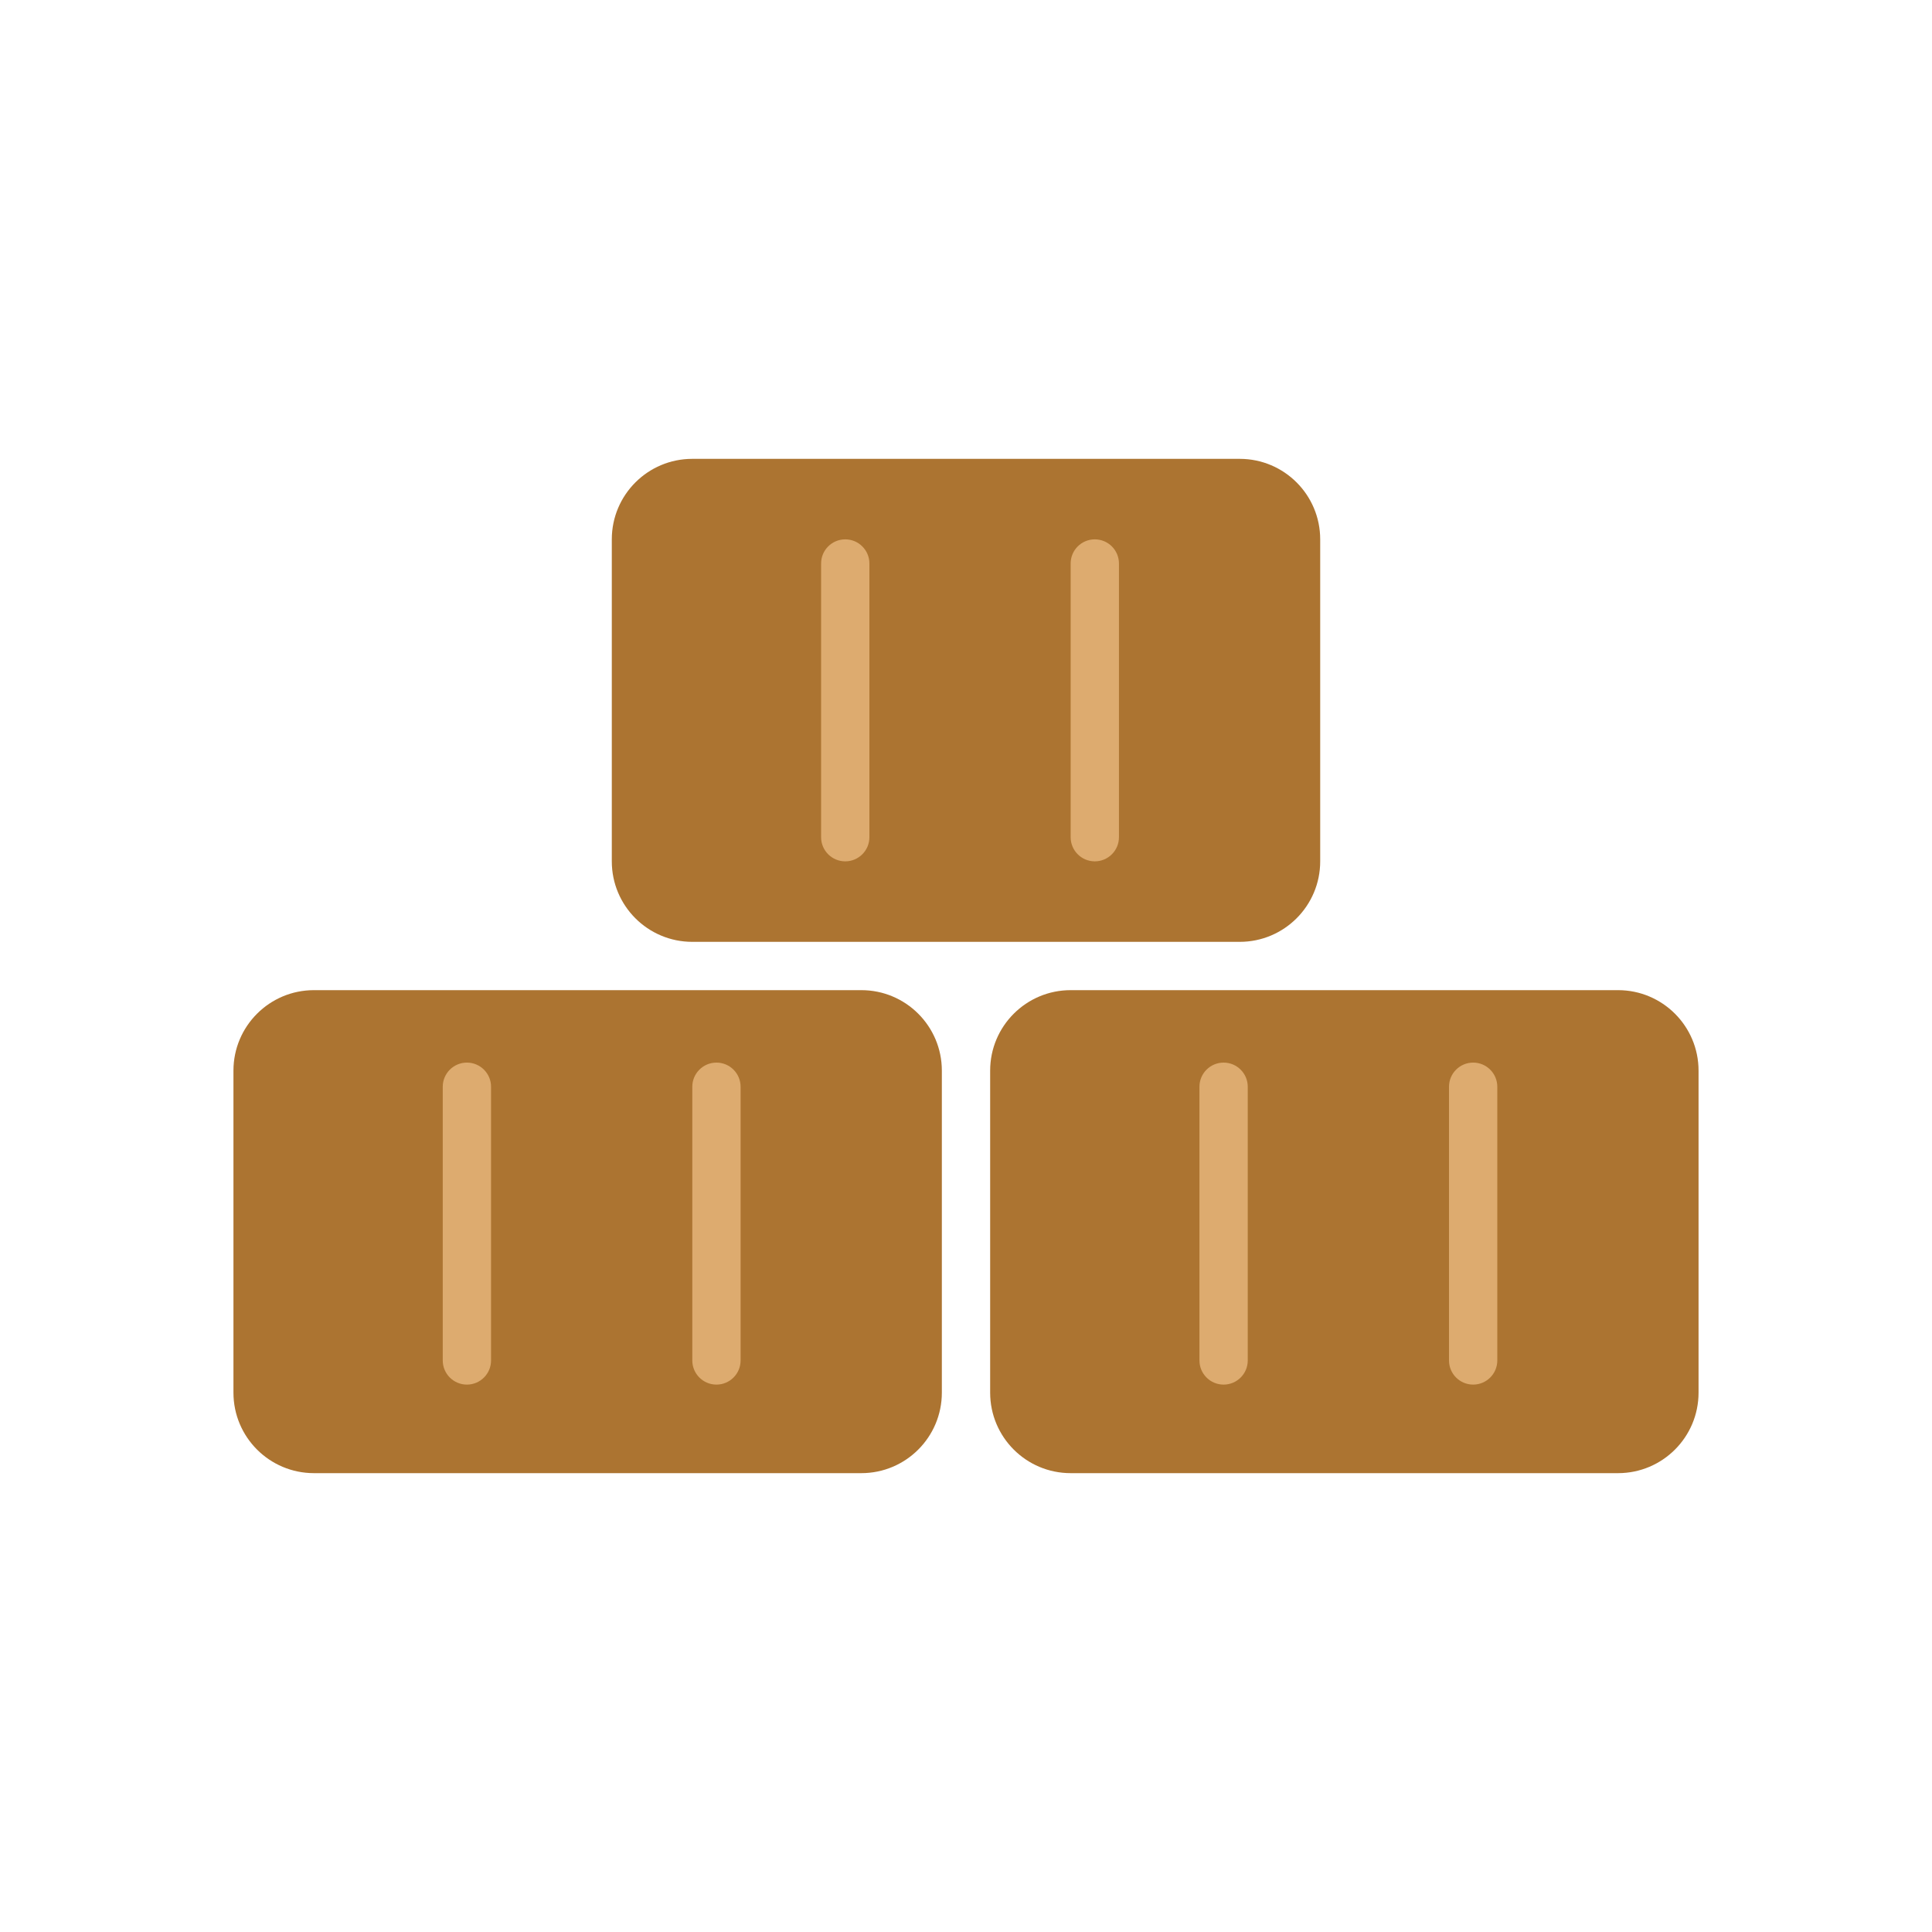
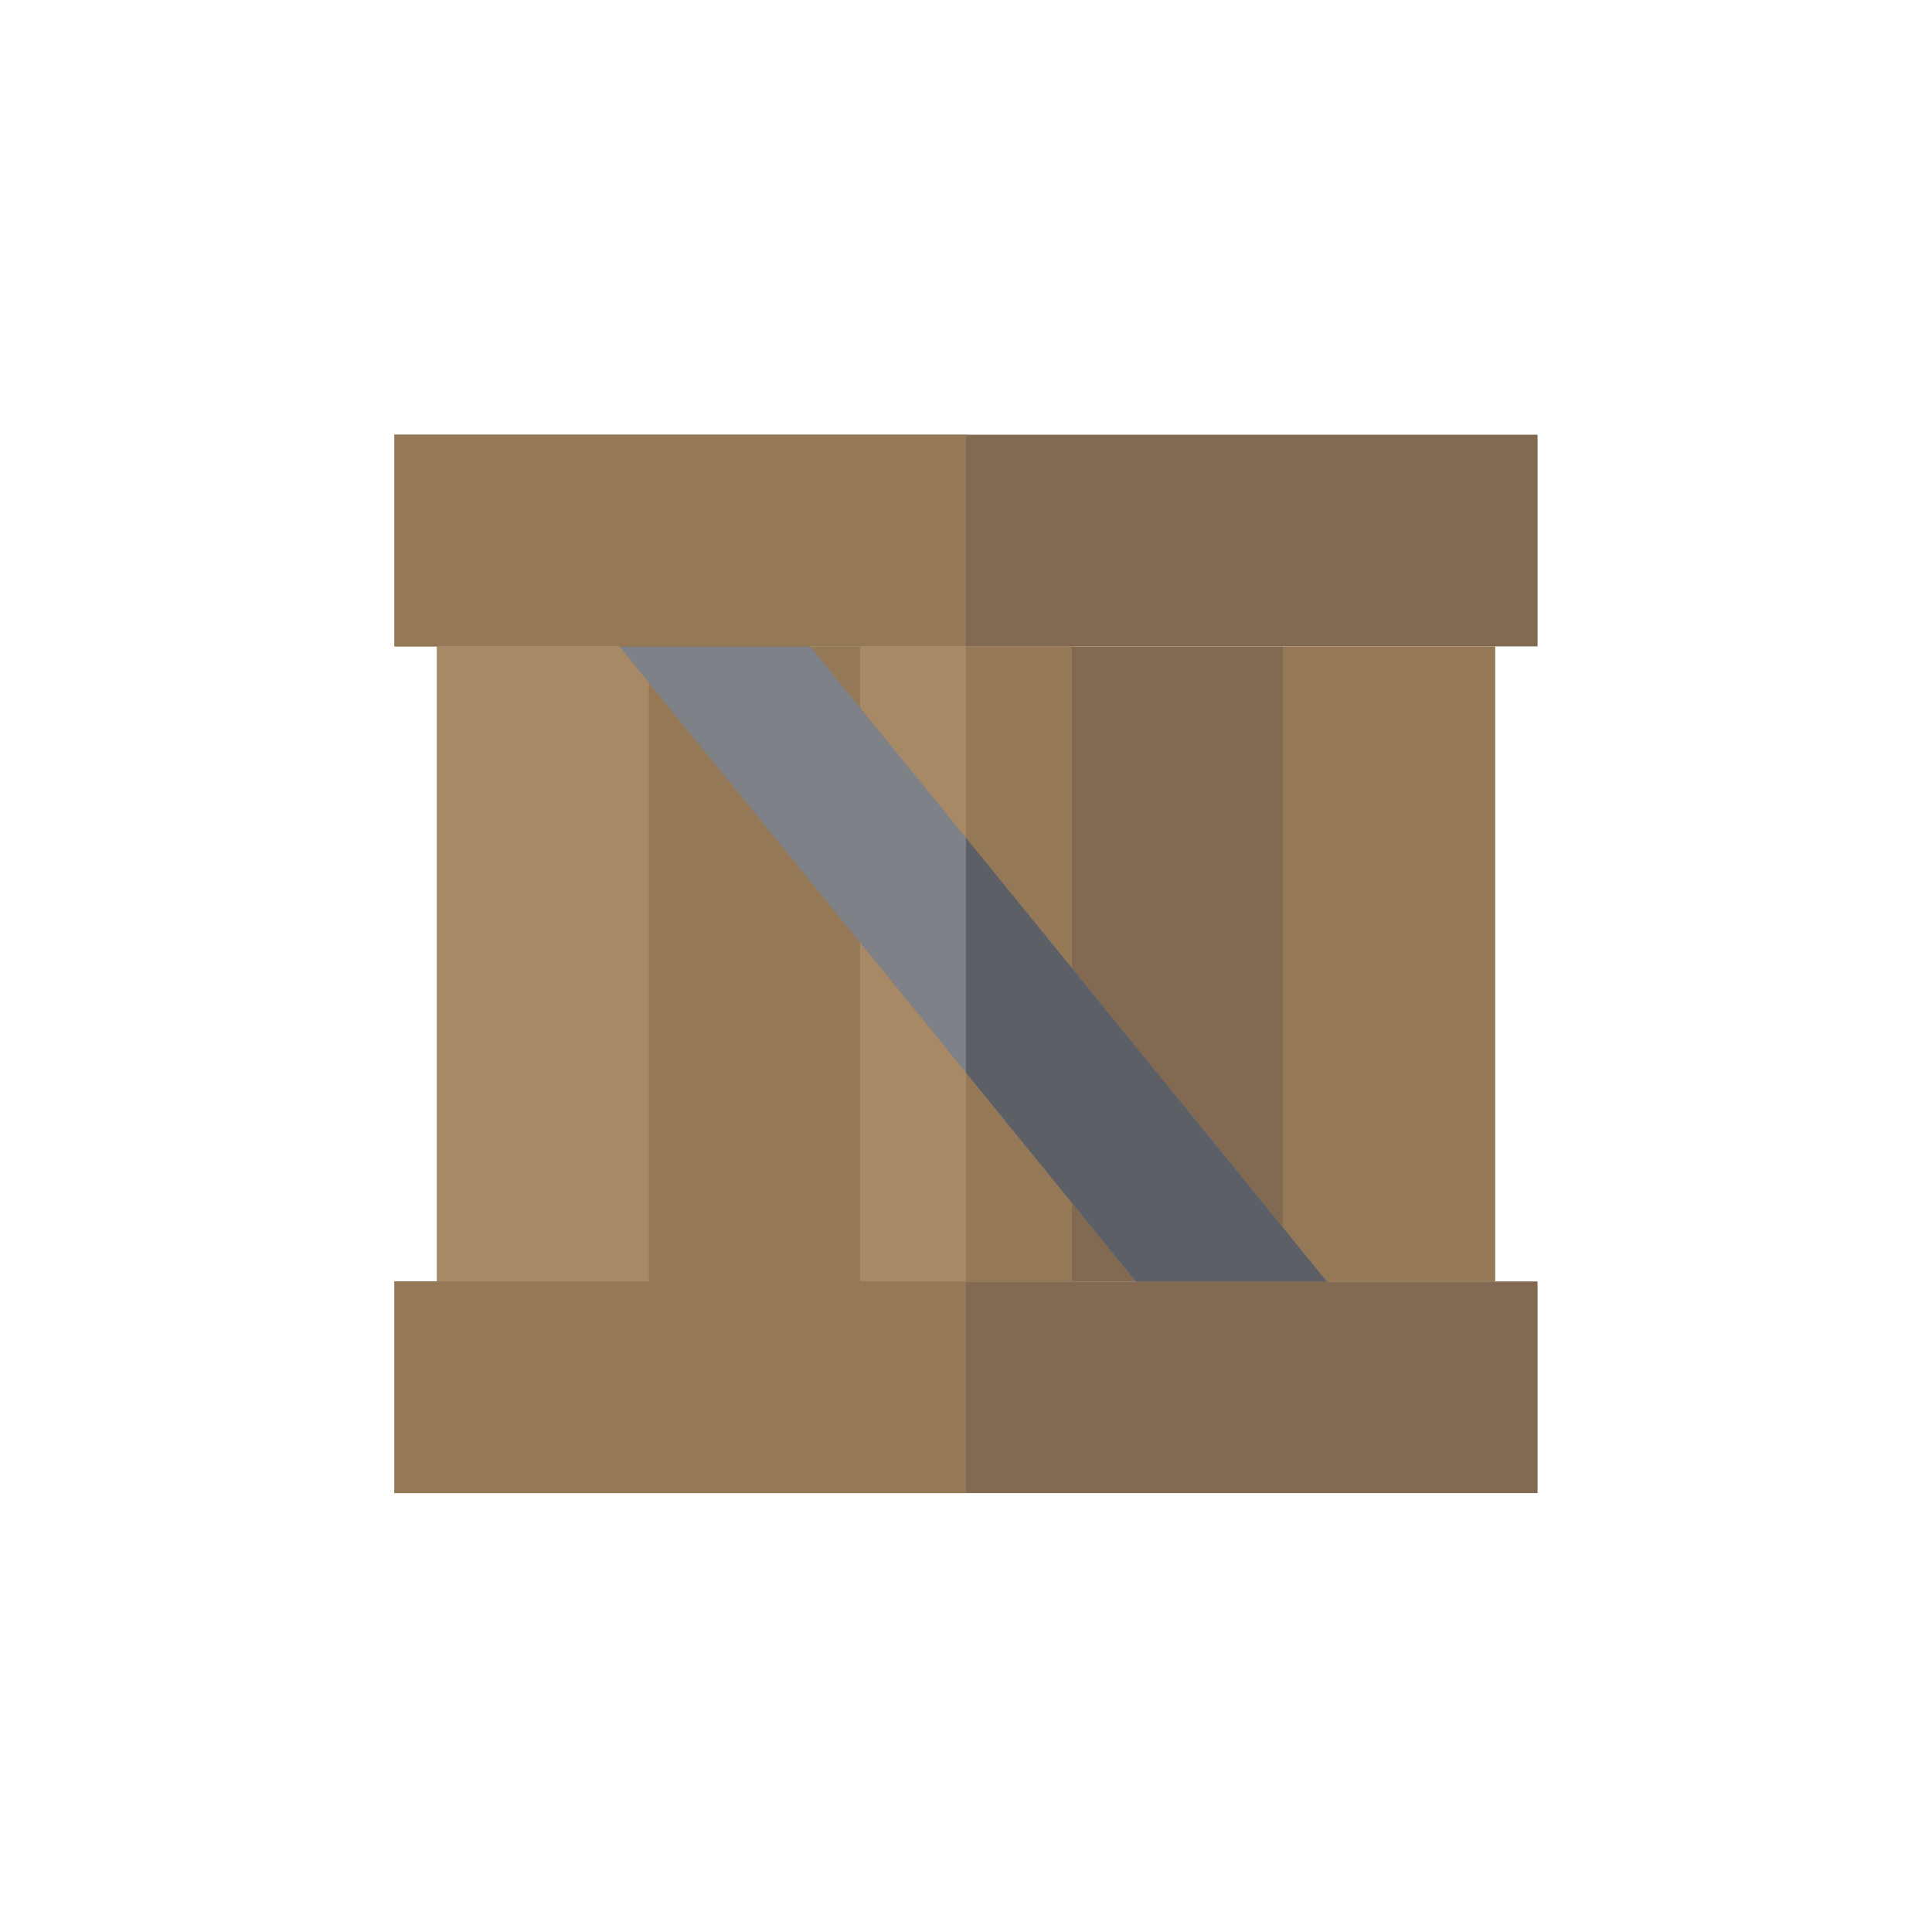
<svg xmlns="http://www.w3.org/2000/svg" width="240" height="240" viewBox="0 0 240 240" fill="none">
-   <rect x="29" y="123" width="88" height="60" rx="10" fill="#AC7431" />
-   <rect x="55" y="132" width="6" height="40" rx="3" fill="#DDAB6F" />
-   <rect x="86" y="132" width="6" height="40" rx="3" fill="#DDAB6F" />
-   <rect x="123" y="123" width="88" height="60" rx="10" fill="#AC7431" />
-   <rect x="149" y="132" width="6" height="40" rx="3" fill="#DDAB6F" />
-   <rect x="180" y="132" width="6" height="40" rx="3" fill="#DDAB6F" />
-   <rect x="76" y="57" width="88" height="60" rx="10" fill="#AC7431" />
-   <rect x="102" y="67" width="6" height="40" rx="3" fill="#DDAB6F" />
-   <rect x="133" y="67" width="6" height="40" rx="3" fill="#DDAB6F" />
+   <rect x="54.259" y="80.296" width="26.296" height="78.889" fill="#A78966" />
+   <rect x="80.555" y="80.296" width="26.296" height="78.889" fill="#957856" />
+   <rect x="106.852" y="80.296" width="26.296" height="78.889" fill="#A78966" />
+   <rect x="120" y="80.296" width="13.148" height="78.889" fill="#957856" />
+   <rect x="133.148" y="80.296" width="26.296" height="78.889" fill="#816952" />
+   <rect x="159.444" y="80.296" width="26.296" height="78.889" fill="#957856" />
+   <rect x="158.951" y="181.144" width="136.741" height="18.407" transform="rotate(-129.124 158.951 181.144)" fill="#7F8189" />
+   <path fill-rule="evenodd" clip-rule="evenodd" d="M120 133.256V104.085L173.231 169.529L158.951 181.144L120 133.256Z" fill="#5D5F66" />
+   <rect x="49" y="159.185" width="142" height="26.296" fill="#816952" />
+   <rect x="49" y="159.185" width="71" height="26.296" fill="#957856" />
+   <rect x="49" y="54" width="142" height="26.296" fill="#816952" />
+   <rect x="49" y="54" width="71" height="26.296" fill="#957856" />
</svg>
